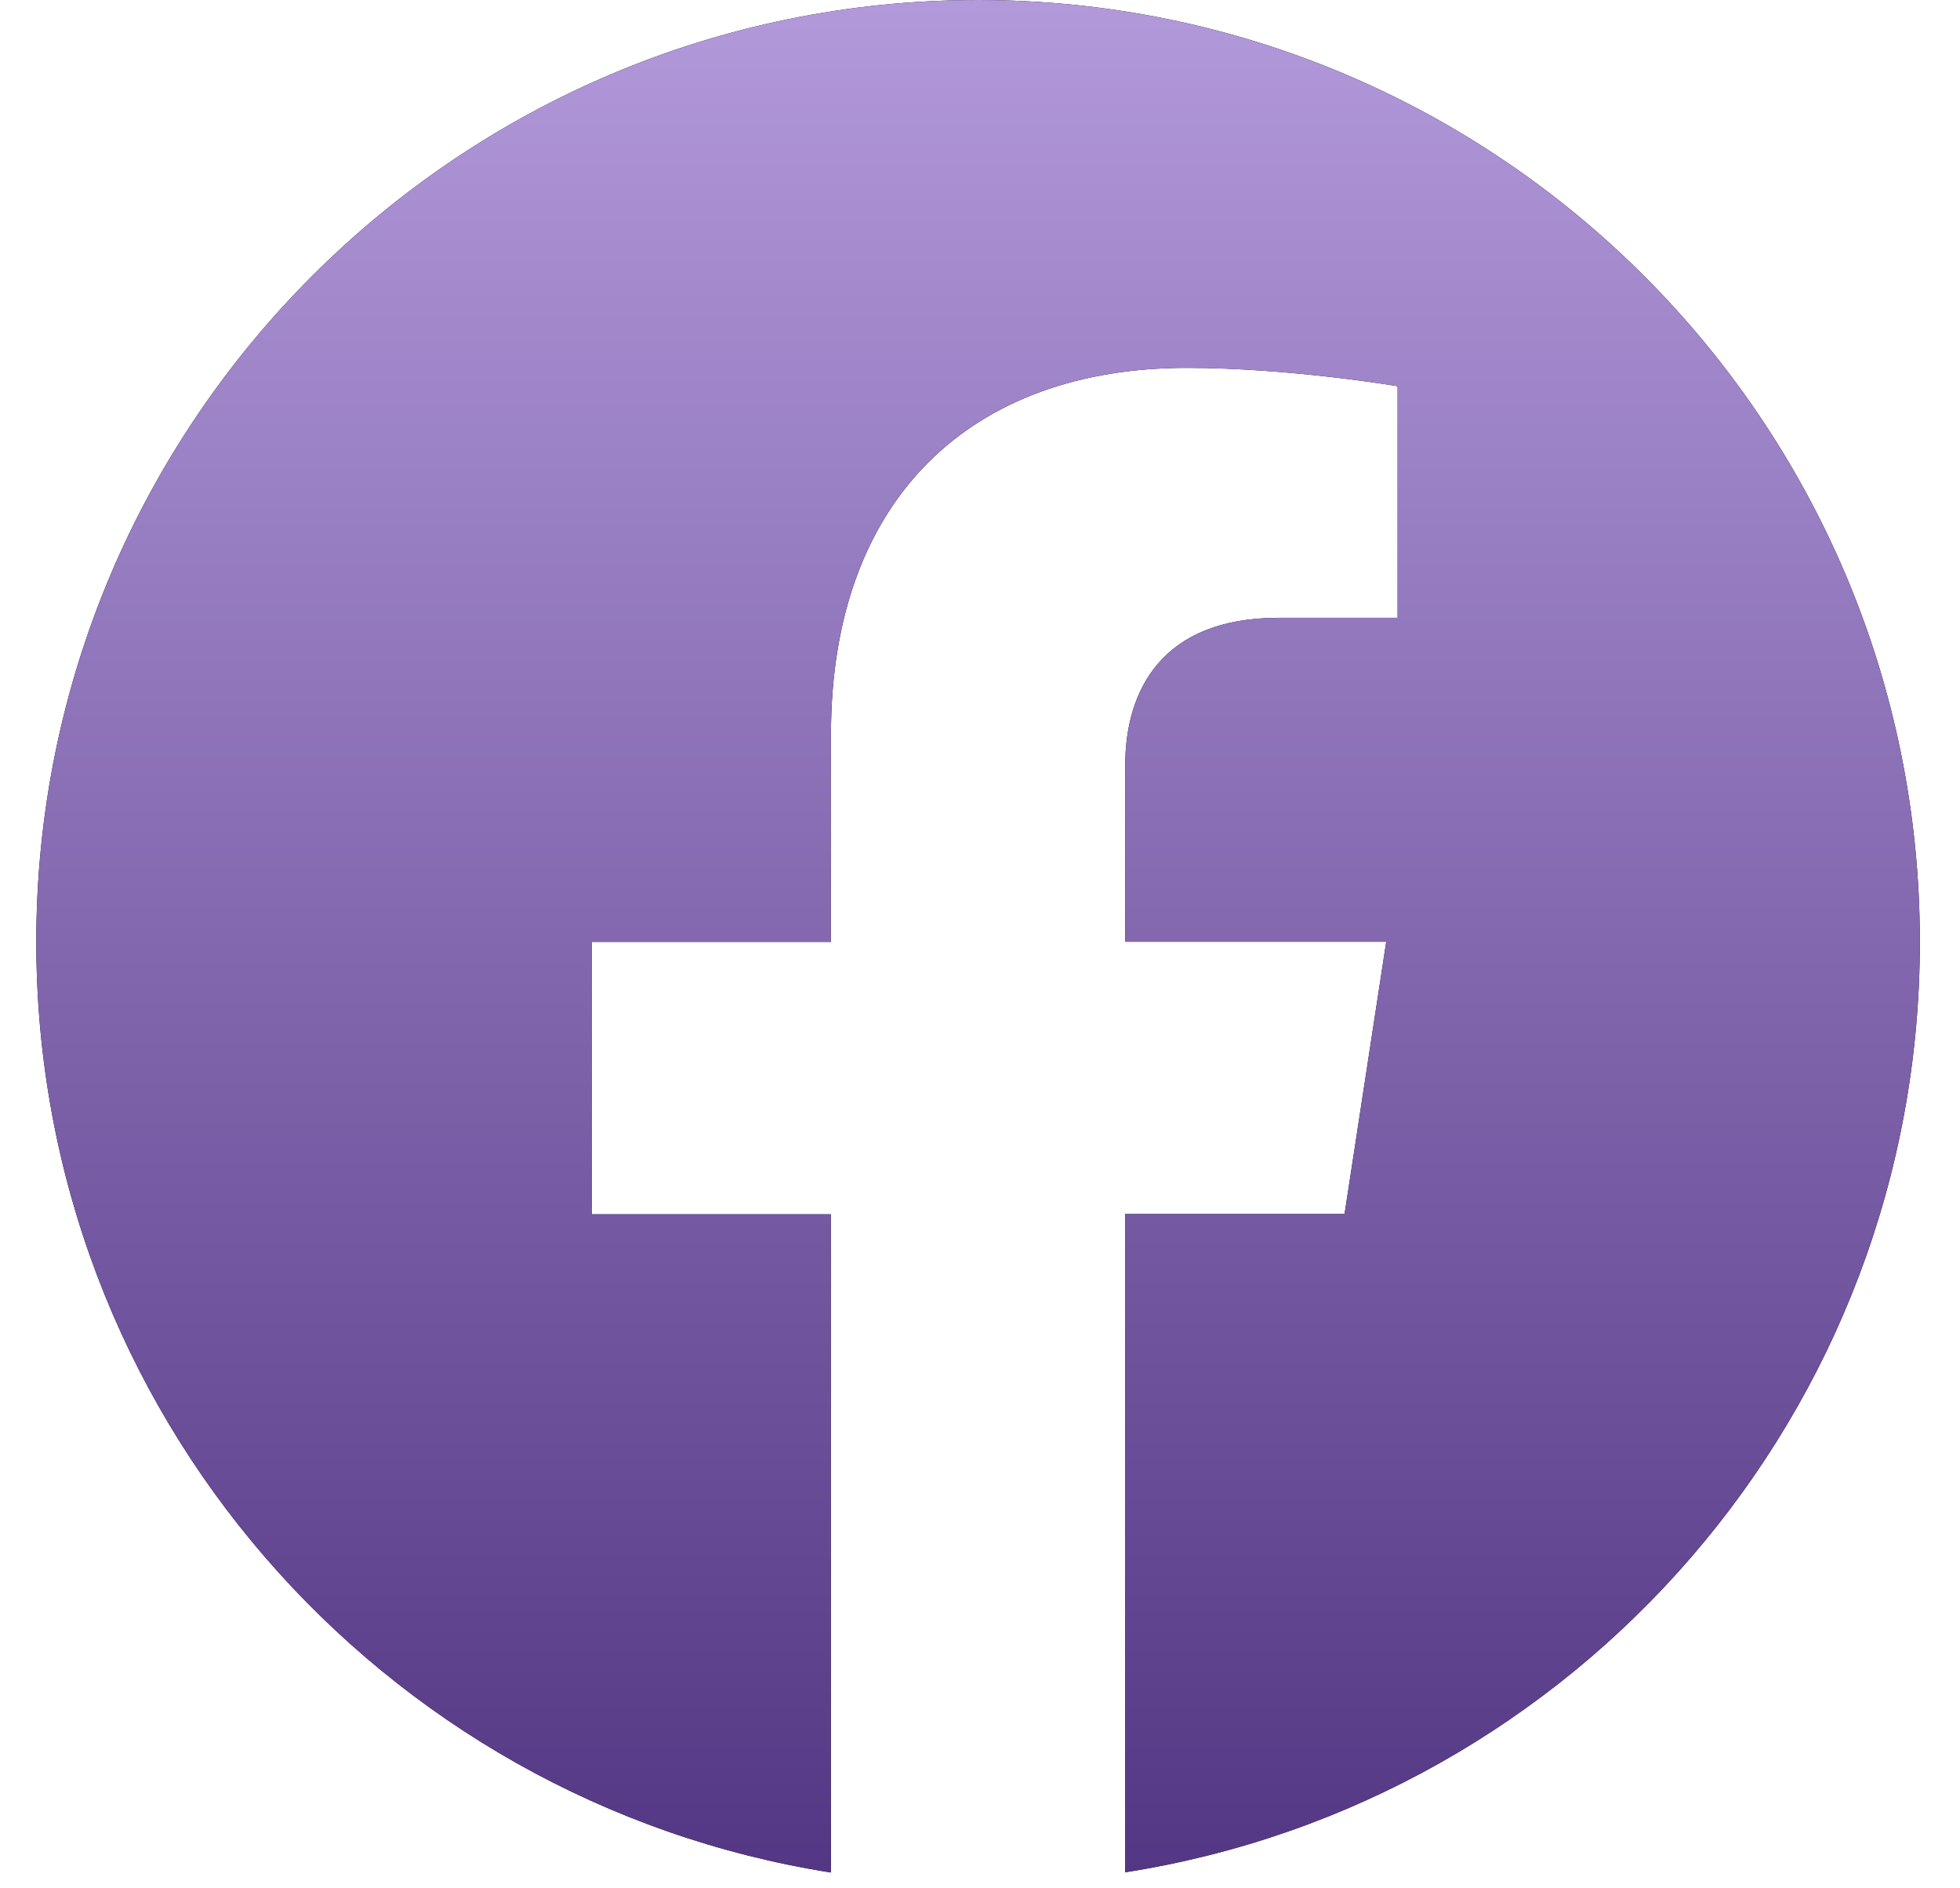
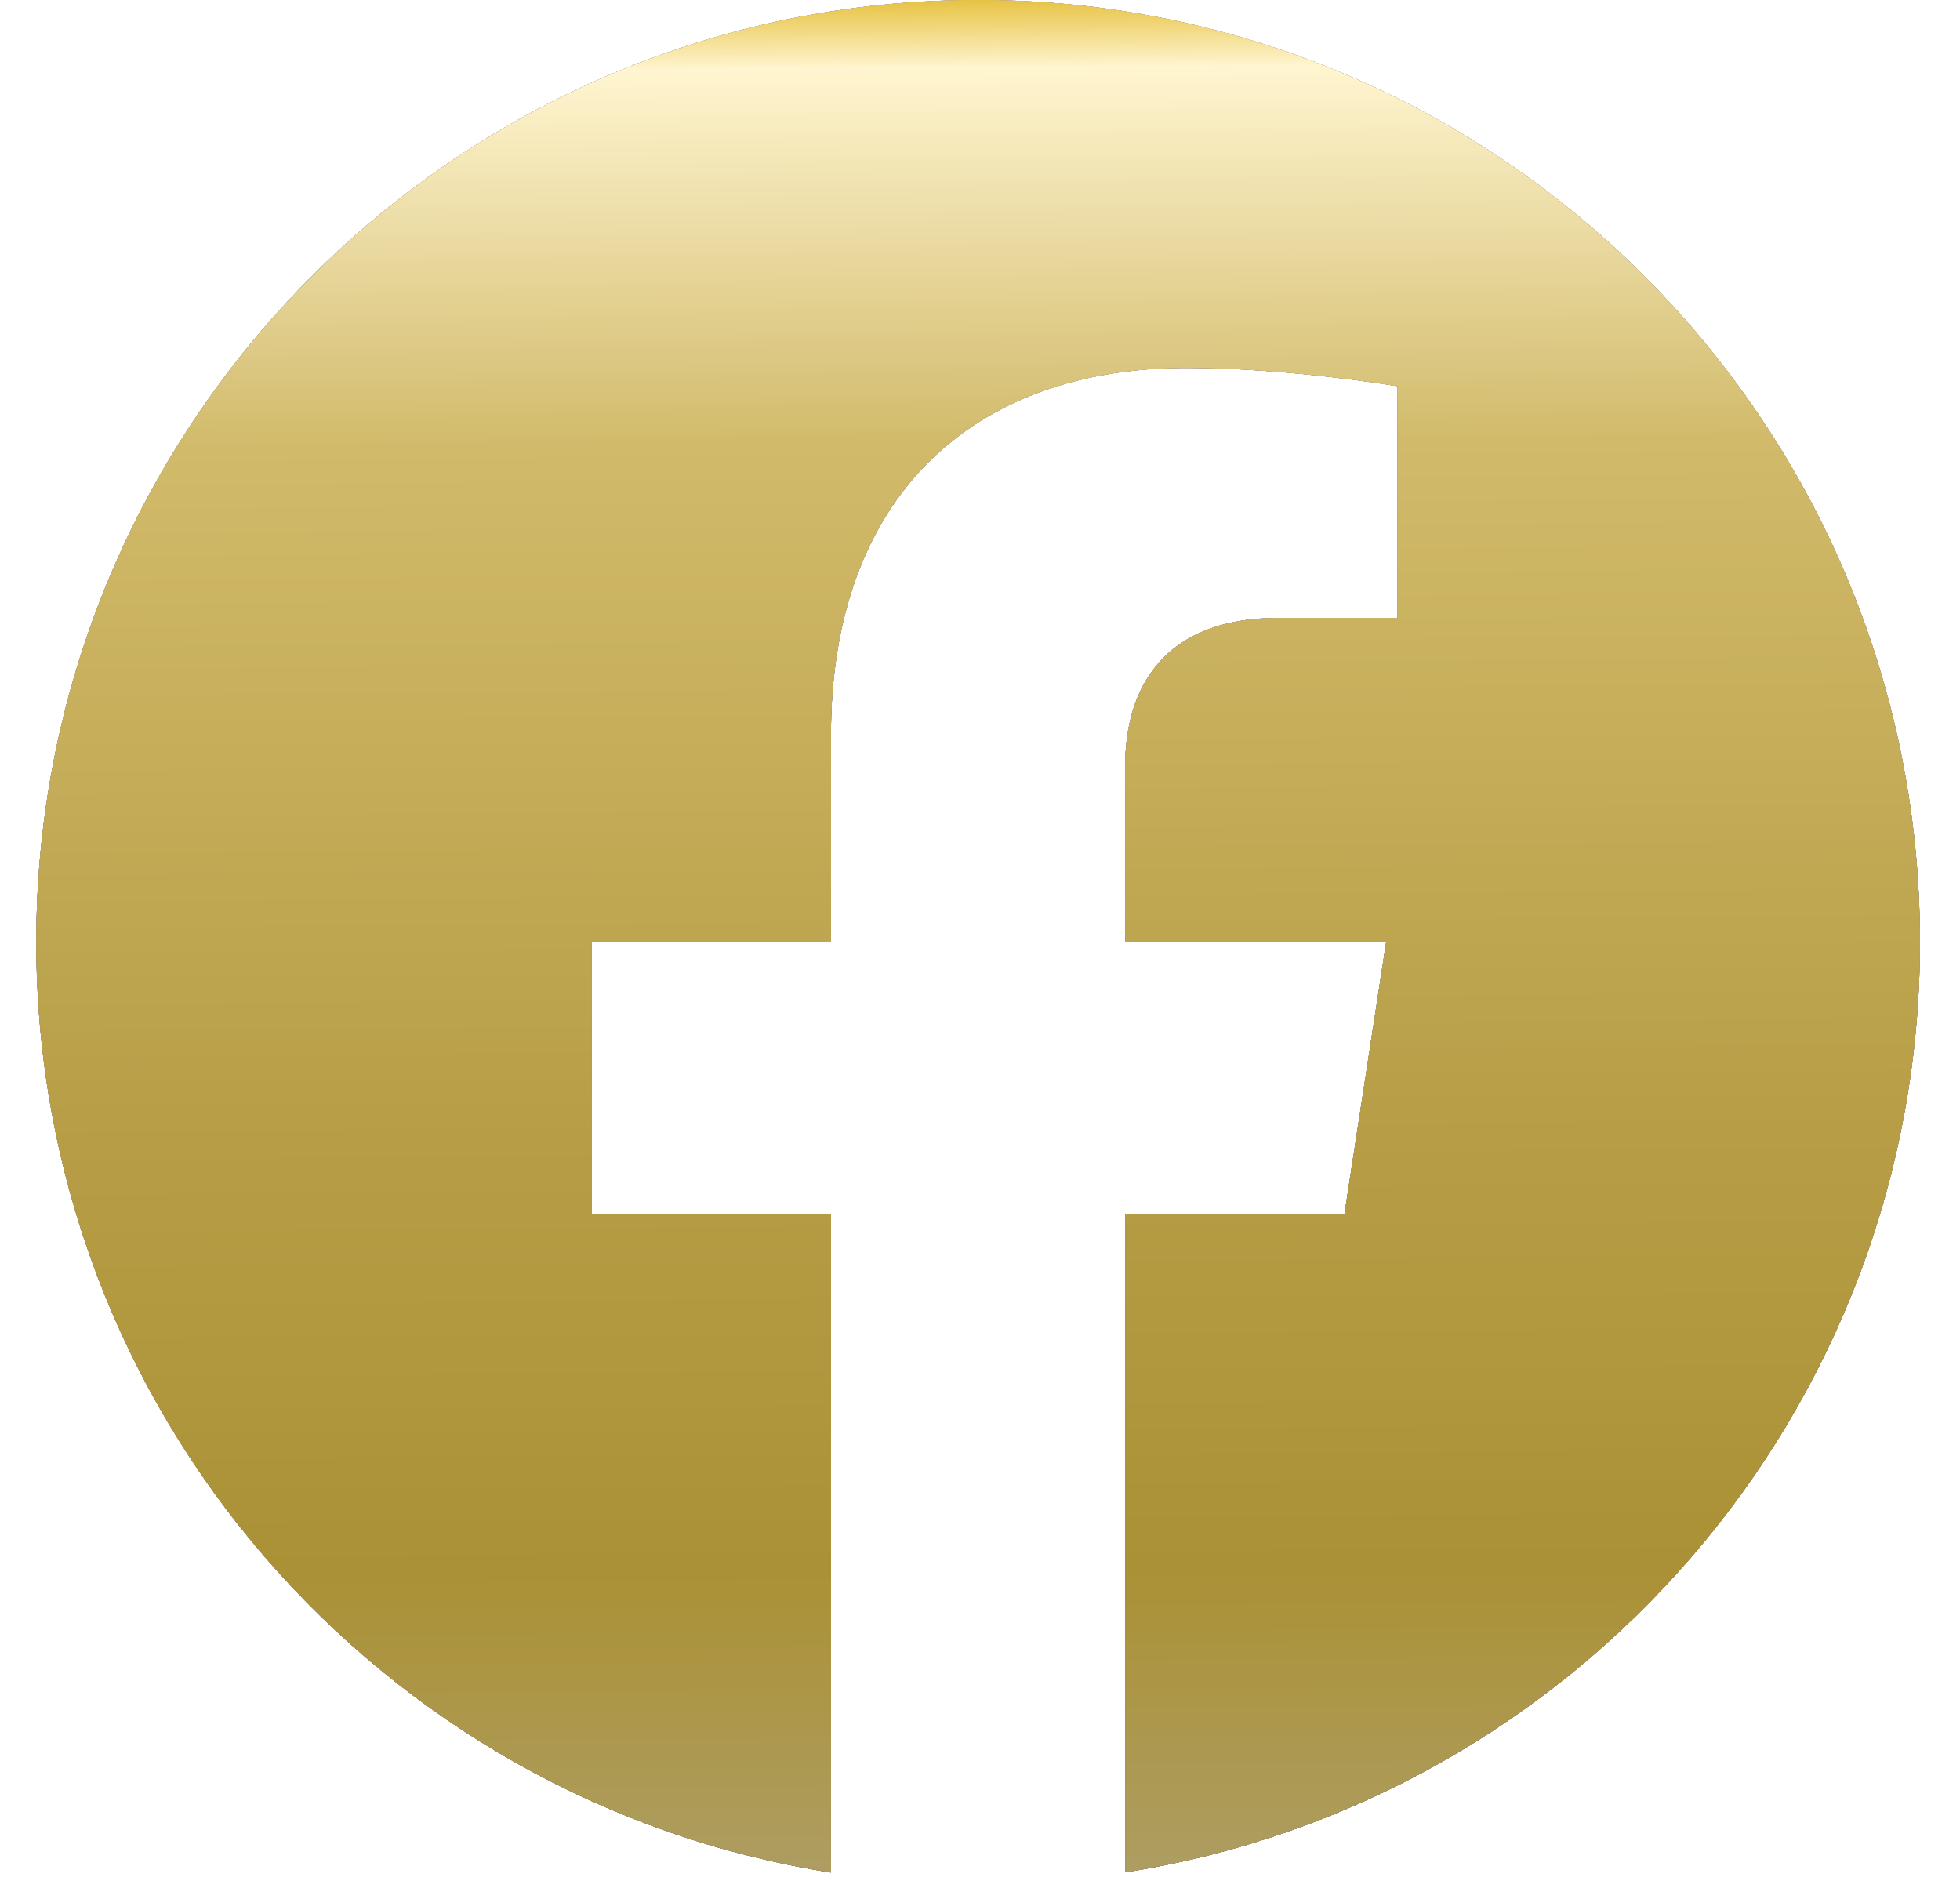
- <svg xmlns="http://www.w3.org/2000/svg" width="27" height="26" fill="none">
-   <path d="M13.474 0C6.31 0 .5 5.81.5 12.974c0 6.475 4.744 11.842 10.947 12.819v-9.067H8.151v-3.752h3.296v-2.858c0-3.254 1.938-5.049 4.9-5.049 1.42 0 2.906.253 2.906.253v3.19h-1.64c-1.609 0-2.112 1.002-2.112 2.029v2.433h3.595l-.574 3.751H15.5v9.067c6.204-.971 10.947-6.34 10.947-12.816C26.448 5.81 20.64 0 13.474 0z" fill="#000" />
-   <path d="M13.474 0C6.31 0 .5 5.81.5 12.974c0 6.475 4.744 11.842 10.947 12.819v-9.067H8.151v-3.752h3.296v-2.858c0-3.254 1.938-5.049 4.9-5.049 1.42 0 2.906.253 2.906.253v3.19h-1.64c-1.609 0-2.112 1.002-2.112 2.029v2.433h3.595l-.574 3.751H15.5v9.067c6.204-.971 10.947-6.34 10.947-12.816C26.448 5.81 20.64 0 13.474 0z" fill="url(#paint0_linear)" />
+ <svg xmlns="http://www.w3.org/2000/svg" width="27" height="26" viewBox="0 0 27 26" fill="none">
+   <path d="M13.474 0C6.309 0 0.5 5.809 0.5 12.974C0.5 19.449 5.243 24.816 11.447 25.793V16.726H8.151V12.974H11.447V10.116C11.447 6.862 13.384 5.067 16.347 5.067C17.766 5.067 19.253 5.32 19.253 5.32V8.511H17.613C16.004 8.511 15.501 9.512 15.501 10.539V12.972H19.096L18.521 16.723H15.501V25.79C21.704 24.819 26.448 19.451 26.448 12.974C26.448 5.809 20.639 0 13.474 0Z" fill="black" />
+   <path d="M13.474 0C6.309 0 0.5 5.809 0.5 12.974C0.5 19.449 5.243 24.816 11.447 25.793V16.726H8.151V12.974H11.447V10.116C11.447 6.862 13.384 5.067 16.347 5.067C17.766 5.067 19.253 5.32 19.253 5.32V8.511H17.613C16.004 8.511 15.501 9.512 15.501 10.539V12.972H19.096L18.521 16.723H15.501V25.79C21.704 24.819 26.448 19.451 26.448 12.974C26.448 5.809 20.639 0 13.474 0Z" fill="url(#paint0_linear)" />
+   <path d="M13.474 0C6.309 0 0.5 5.809 0.5 12.974C0.5 19.449 5.243 24.816 11.447 25.793V16.726H8.151V12.974H11.447V10.116C11.447 6.862 13.384 5.067 16.347 5.067C17.766 5.067 19.253 5.32 19.253 5.32V8.511H17.613C16.004 8.511 15.501 9.512 15.501 10.539V12.972H19.096L18.521 16.723H15.501V25.79C21.704 24.819 26.448 19.451 26.448 12.974C26.448 5.809 20.639 0 13.474 0Z" fill="url(#paint1_linear)" />
+   <path d="M13.474 0C6.309 0 0.5 5.809 0.5 12.974C0.5 19.449 5.243 24.816 11.447 25.793V16.726H8.151V12.974H11.447V10.116C11.447 6.862 13.384 5.067 16.347 5.067C17.766 5.067 19.253 5.32 19.253 5.32V8.511H17.613C16.004 8.511 15.501 9.512 15.501 10.539V12.972H19.096L18.521 16.723H15.501V25.79C21.704 24.819 26.448 19.451 26.448 12.974C26.448 5.809 20.639 0 13.474 0Z" fill="url(#paint2_linear)" />
  <defs>
    <linearGradient id="paint0_linear" x1="13.474" y1="0" x2="13.474" y2="25.793" gradientUnits="userSpaceOnUse">
      <stop stop-color="#B299DA" />
      <stop offset="1" stop-color="#543784" />
    </linearGradient>
+     <linearGradient id="paint1_linear" x1="14.036" y1="-3.61" x2="14.263" y2="32.1" gradientUnits="userSpaceOnUse">
+       <stop stop-color="#D9C88B" />
+       <stop offset="1" stop-color="#AA9036" />
+     </linearGradient>
+     <linearGradient id="paint2_linear" x1="14.036" y1="-3.61" x2="14.263" y2="32.1" gradientUnits="userSpaceOnUse">
+       <stop offset="0.09" stop-color="#DDAE09" />
+       <stop offset="0.127" stop-color="#FFF5D0" />
+       <stop offset="0.272" stop-color="#D1BA6A" />
+       <stop offset="0.511" stop-color="#B9A049" />
+       <stop offset="0.706" stop-color="#AB9135" />
+       <stop offset="0.823" stop-color="#AD9D61" />
+     </linearGradient>
  </defs>
</svg>
